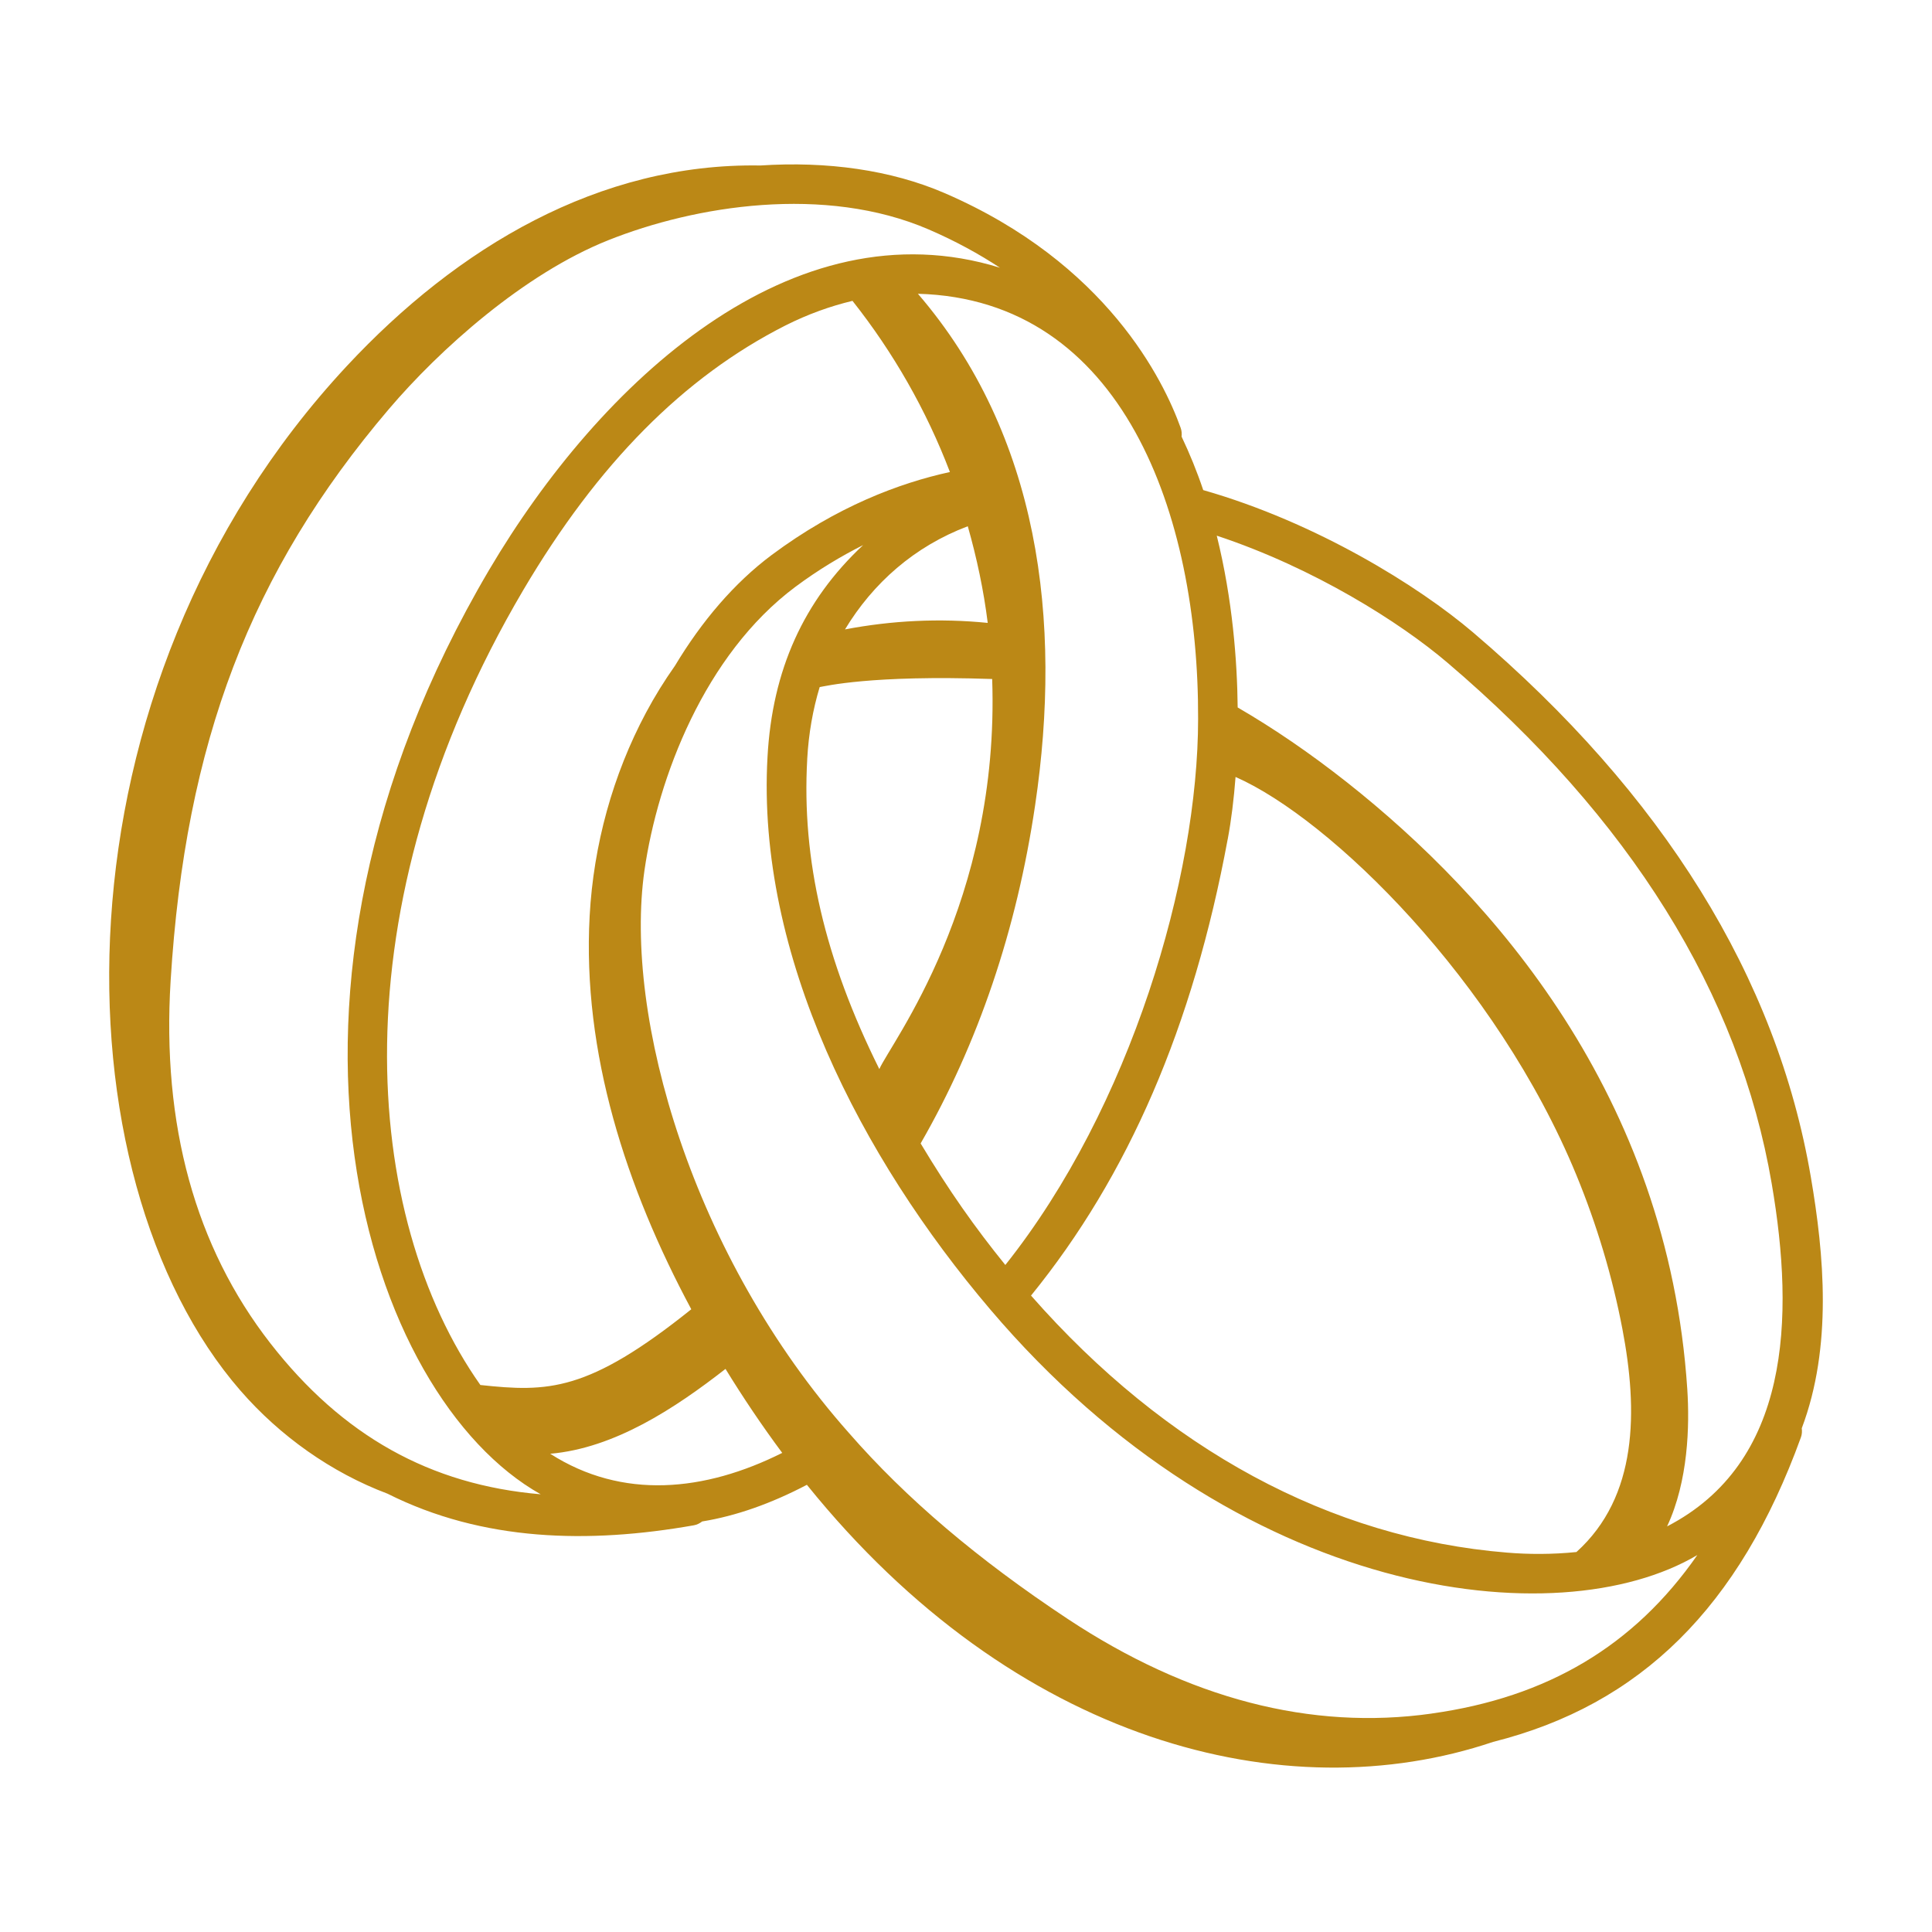
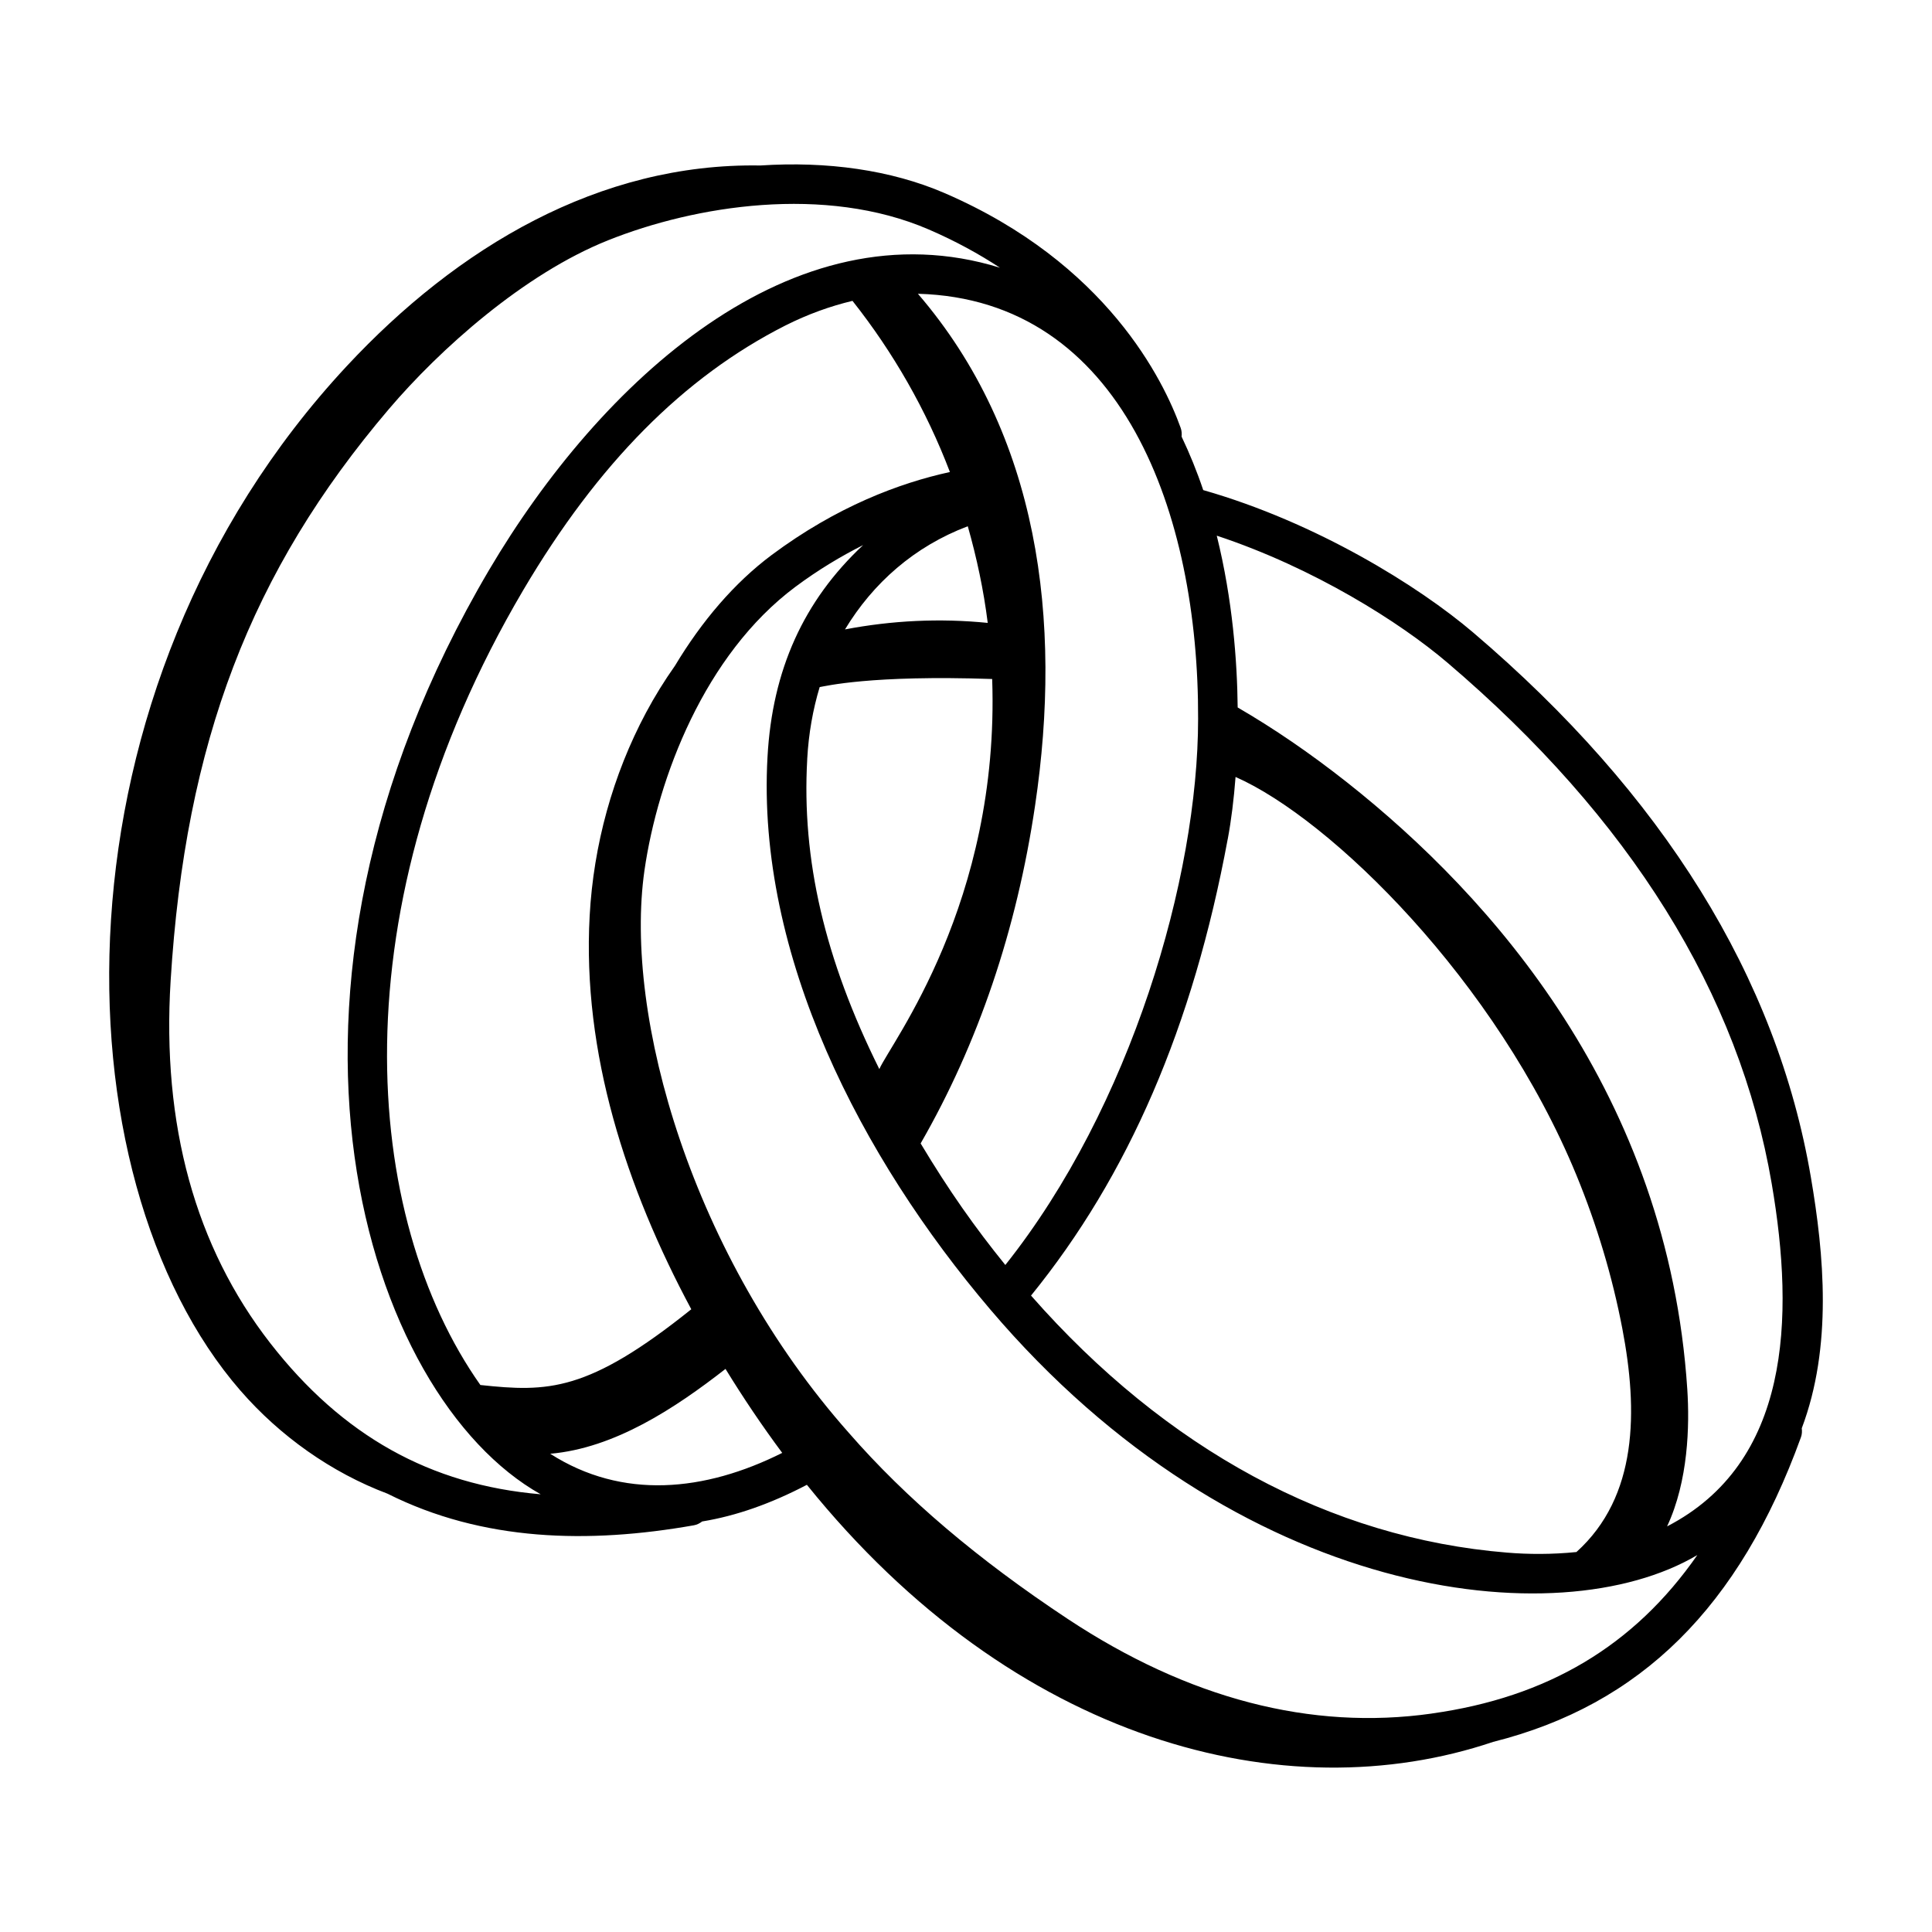
<svg xmlns="http://www.w3.org/2000/svg" version="1.1" width="512" height="512" x="0" y="0" viewBox="0 0 73 73" style="enable-background:new 0 0 512 512" xml:space="preserve" class="">
  <g>
    <g id="_x35_">
-       <path d="m9.085 52.543c1.492 1.717 3.432 3.095 5.556 3.895 3.604 1.81 7.602 1.895 11.575 1.195.121-.021.224-.076.315-.145 1.285-.21 2.6-.674 3.957-1.385 7.849 9.737 18.064 12.367 25.931 9.713 5.576-1.4 9.305-5.099 11.628-11.506.042-.114.046-.23.032-.343 1.164-3.085.843-6.573.343-9.493-1.285-7.538-5.58-14.462-12.765-20.58-2.046-1.742-5.912-4.154-10.193-5.376-.241-.716-.516-1.386-.818-2.021.011-.108.005-.219-.034-.328-.64-1.785-2.789-6.224-8.918-8.872-2.03-.877-4.444-1.21-6.968-1.044-6.087-.104-11.444 3.093-15.62 7.576-11.39 12.228-11.034 30.645-4.02 38.716zm11.705 2.387c2.438-.212 4.722-1.725 6.623-3.206.667 1.088 1.381 2.148 2.143 3.173-2.928 1.467-6.04 1.778-8.766.033zm33.309 9.816c-4.568.646-9.197-.562-13.752-3.573-3.409-2.257-6.112-4.554-8.268-7.026-5.922-6.673-8.519-15.73-7.728-21.261.507-3.499 2.271-8.15 5.699-10.71.877-.653 1.735-1.163 2.563-1.58-2.246 2.098-3.433 4.717-3.613 8.006-.422 7.5 3.549 15.147 8.408 20.865 9.351 11.011 21.454 12.41 26.725 9.29-2.39 3.435-5.662 5.376-10.036 5.988zm-17.532-44.863c.34 1.197.6 2.417.754 3.653-1.809-.181-3.613-.093-5.393.246 1.06-1.752 2.622-3.136 4.64-3.898zm-6.067 8.802c.054-.976.216-1.879.471-2.724.204-.031 1.923-.462 6.518-.305.293 8.467-3.834 13.758-4.264 14.739-2.067-4.158-2.938-7.921-2.724-11.71zm15.889 3.025c.135-.721.232-1.516.296-2.353 3.608 1.591 9.862 7.709 12.879 15.045.77 1.873 1.357 3.821 1.737 5.81.59 3.085.59 6.334-1.736 8.431-.924.094-1.824.089-2.622.022-6.677-.543-12.883-3.903-17.986-9.712 3.677-4.527 6.12-10.168 7.431-17.244zm-1.119-4.548c0 5.994-2.539 14.672-7.284 20.635-1.154-1.426-2.122-2.796-3.2-4.593 2.169-3.769 3.628-8.06 4.325-12.773 1.04-6.995.149-14.012-4.428-19.331 7.748.208 10.614 8.351 10.587 16.063zm-13.059-15.794c1.547 1.953 2.794 4.139 3.681 6.467-1.904.416-4.273 1.301-6.737 3.137-1.41 1.053-2.64 2.498-3.652 4.184-.399.565-.764 1.154-1.09 1.764-1.262 2.361-1.987 5.013-2.133 7.684-.284 5.178 1.38 10.278 3.84 14.866-3.907 3.133-5.42 3.135-7.969 2.862-4.468-6.333-5.471-18.007 1.621-30.037 2.821-4.778 6.061-8.048 9.901-9.995.853-.429 1.697-.731 2.537-.932zm34.733 33.358c.878 5.122.682 10.552-3.954 12.948.804-1.718.853-3.808.764-5.179-.729-11.13-7.391-18.612-12.852-22.93-1.414-1.115-2.771-2.04-4.137-2.834-.018-1.729-.187-4.057-.79-6.491 3.676 1.217 6.927 3.276 8.71 4.794 6.91 5.884 11.034 12.508 12.259 19.691zm-29.16-34.61c-7.851-2.432-15.112 4.321-19.302 11.417-9.564 16.227-4.649 31.224 1.948 34.928-4.181-.354-7.502-2.22-10.217-5.709-2.835-3.643-4.102-8.251-3.766-13.695.556-9.001 3.022-15.462 8.249-21.603 1.913-2.248 5.095-5.104 8.284-6.376 3.28-1.311 8.186-2.104 12.118-.405 1.011.437 1.899.926 2.685 1.443z" fill="#bb8816" data-original="#000000" />
+       <path d="m9.085 52.543c1.492 1.717 3.432 3.095 5.556 3.895 3.604 1.81 7.602 1.895 11.575 1.195.121-.021.224-.076.315-.145 1.285-.21 2.6-.674 3.957-1.385 7.849 9.737 18.064 12.367 25.931 9.713 5.576-1.4 9.305-5.099 11.628-11.506.042-.114.046-.23.032-.343 1.164-3.085.843-6.573.343-9.493-1.285-7.538-5.58-14.462-12.765-20.58-2.046-1.742-5.912-4.154-10.193-5.376-.241-.716-.516-1.386-.818-2.021.011-.108.005-.219-.034-.328-.64-1.785-2.789-6.224-8.918-8.872-2.03-.877-4.444-1.21-6.968-1.044-6.087-.104-11.444 3.093-15.62 7.576-11.39 12.228-11.034 30.645-4.02 38.716zm11.705 2.387c2.438-.212 4.722-1.725 6.623-3.206.667 1.088 1.381 2.148 2.143 3.173-2.928 1.467-6.04 1.778-8.766.033zm33.309 9.816c-4.568.646-9.197-.562-13.752-3.573-3.409-2.257-6.112-4.554-8.268-7.026-5.922-6.673-8.519-15.73-7.728-21.261.507-3.499 2.271-8.15 5.699-10.71.877-.653 1.735-1.163 2.563-1.58-2.246 2.098-3.433 4.717-3.613 8.006-.422 7.5 3.549 15.147 8.408 20.865 9.351 11.011 21.454 12.41 26.725 9.29-2.39 3.435-5.662 5.376-10.036 5.988zm-17.532-44.863c.34 1.197.6 2.417.754 3.653-1.809-.181-3.613-.093-5.393.246 1.06-1.752 2.622-3.136 4.64-3.898zm-6.067 8.802c.054-.976.216-1.879.471-2.724.204-.031 1.923-.462 6.518-.305.293 8.467-3.834 13.758-4.264 14.739-2.067-4.158-2.938-7.921-2.724-11.71zm15.889 3.025c.135-.721.232-1.516.296-2.353 3.608 1.591 9.862 7.709 12.879 15.045.77 1.873 1.357 3.821 1.737 5.81.59 3.085.59 6.334-1.736 8.431-.924.094-1.824.089-2.622.022-6.677-.543-12.883-3.903-17.986-9.712 3.677-4.527 6.12-10.168 7.431-17.244zm-1.119-4.548c0 5.994-2.539 14.672-7.284 20.635-1.154-1.426-2.122-2.796-3.2-4.593 2.169-3.769 3.628-8.06 4.325-12.773 1.04-6.995.149-14.012-4.428-19.331 7.748.208 10.614 8.351 10.587 16.063zm-13.059-15.794c1.547 1.953 2.794 4.139 3.681 6.467-1.904.416-4.273 1.301-6.737 3.137-1.41 1.053-2.64 2.498-3.652 4.184-.399.565-.764 1.154-1.09 1.764-1.262 2.361-1.987 5.013-2.133 7.684-.284 5.178 1.38 10.278 3.84 14.866-3.907 3.133-5.42 3.135-7.969 2.862-4.468-6.333-5.471-18.007 1.621-30.037 2.821-4.778 6.061-8.048 9.901-9.995.853-.429 1.697-.731 2.537-.932zm34.733 33.358c.878 5.122.682 10.552-3.954 12.948.804-1.718.853-3.808.764-5.179-.729-11.13-7.391-18.612-12.852-22.93-1.414-1.115-2.771-2.04-4.137-2.834-.018-1.729-.187-4.057-.79-6.491 3.676 1.217 6.927 3.276 8.71 4.794 6.91 5.884 11.034 12.508 12.259 19.691zm-29.16-34.61c-7.851-2.432-15.112 4.321-19.302 11.417-9.564 16.227-4.649 31.224 1.948 34.928-4.181-.354-7.502-2.22-10.217-5.709-2.835-3.643-4.102-8.251-3.766-13.695.556-9.001 3.022-15.462 8.249-21.603 1.913-2.248 5.095-5.104 8.284-6.376 3.28-1.311 8.186-2.104 12.118-.405 1.011.437 1.899.926 2.685 1.443z" fill="current" data-original="#000000" />
    </g>
  </g>
</svg>
